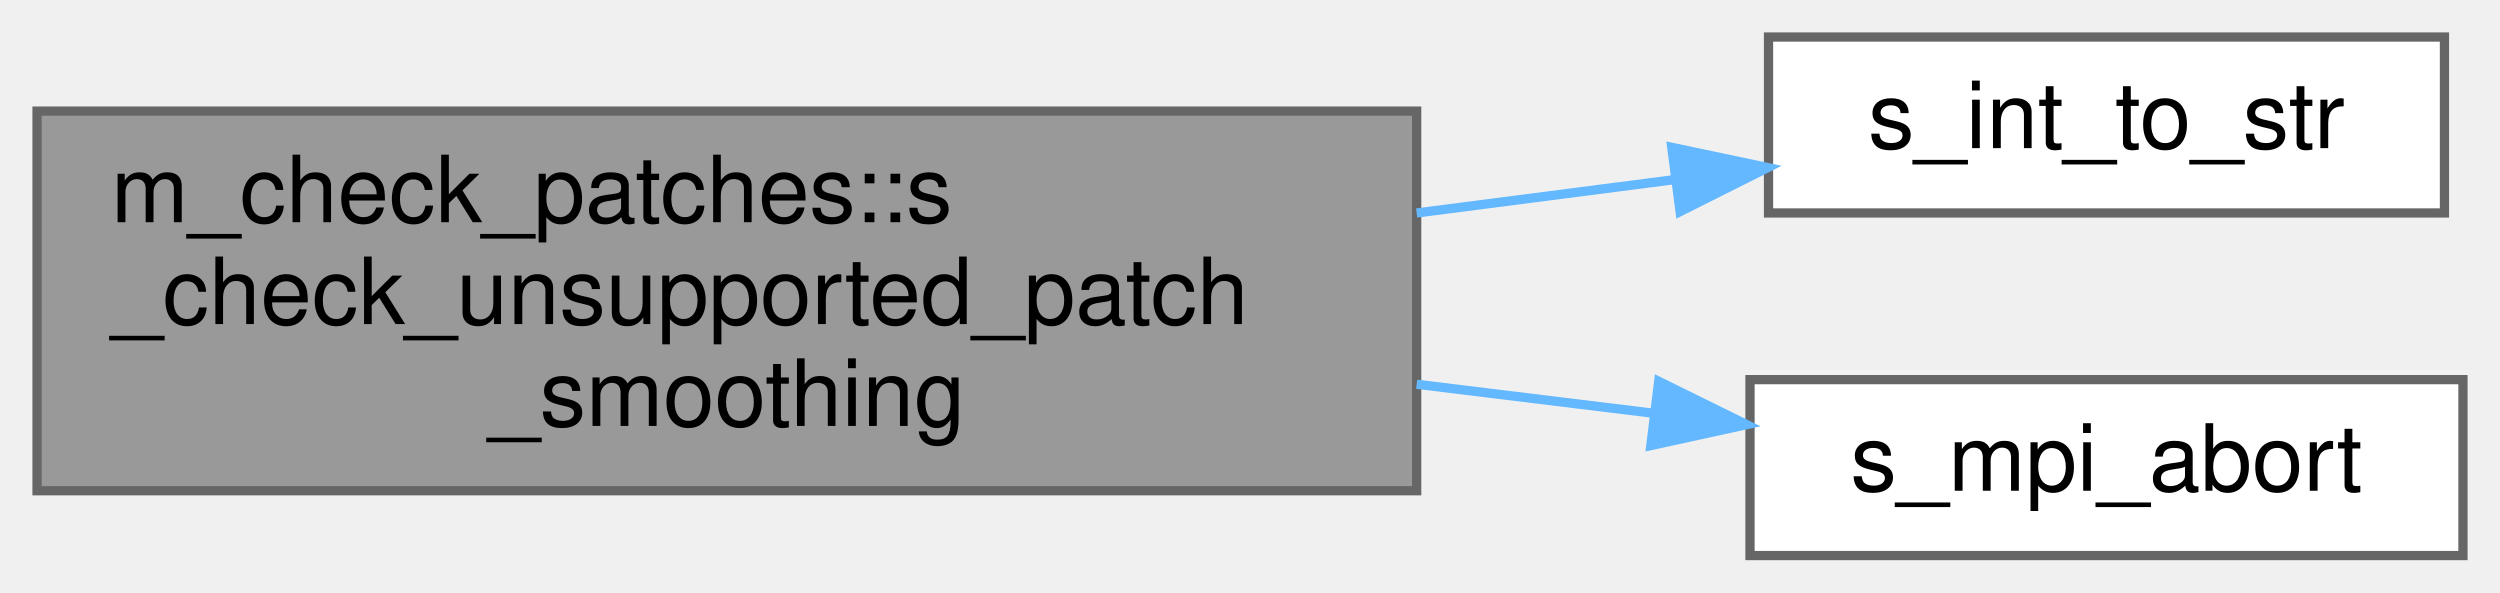
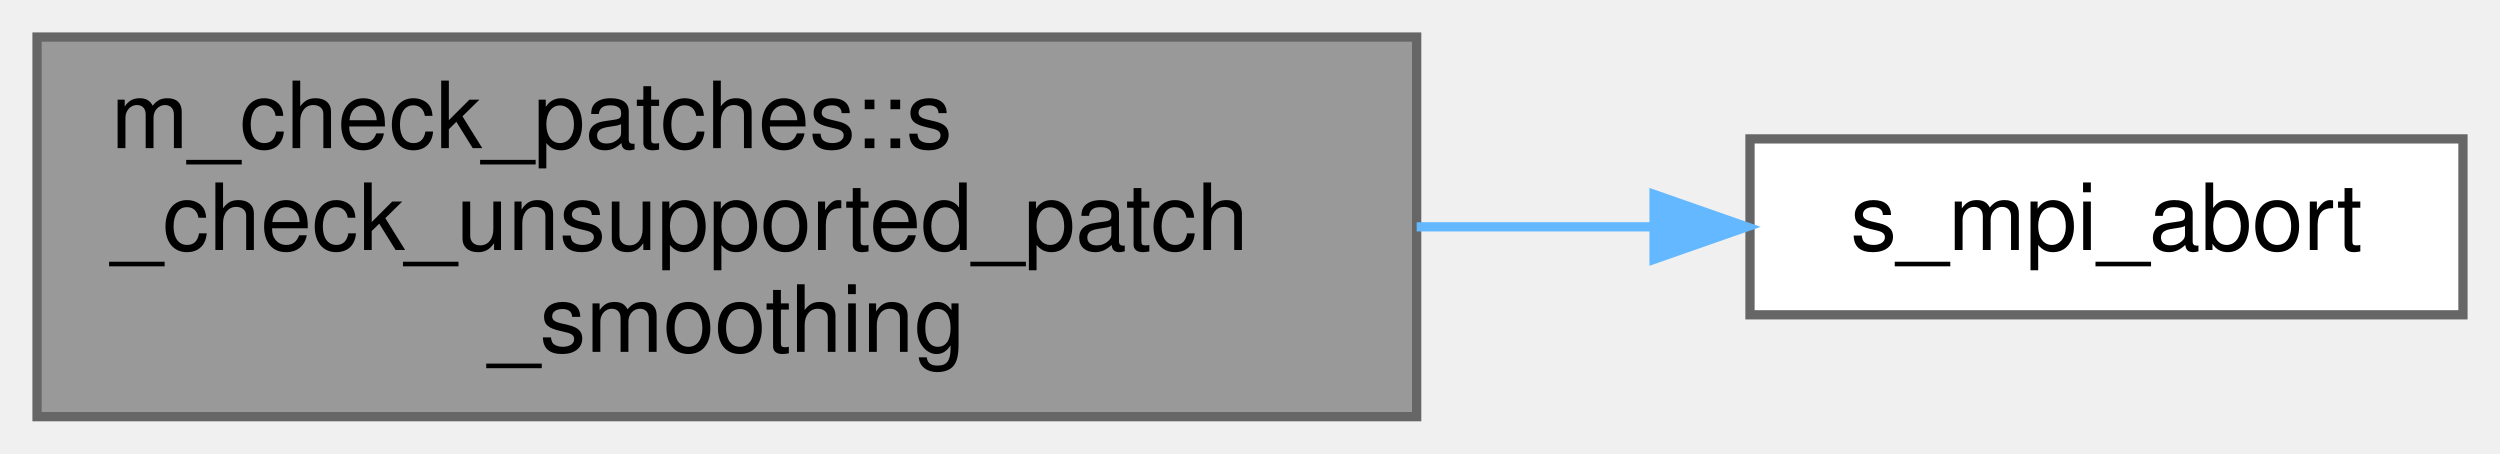
- <svg xmlns="http://www.w3.org/2000/svg" xmlns:xlink="http://www.w3.org/1999/xlink" width="270pt" height="64pt" viewBox="0.00 0.00 270.00 64.00">
-   <g id="graph0" class="graph" transform="scale(1 1) rotate(0) translate(4 60)">
+ <svg xmlns="http://www.w3.org/2000/svg" xmlns:xlink="http://www.w3.org/1999/xlink" width="270pt" height="49pt" viewBox="0.00 0.00 270.00 49.00">
+   <g id="graph0" class="graph" transform="scale(1 1) rotate(0) translate(4 45)">
    <g id="Node000001" class="node">
      <g id="a_Node000001">
        <a xlink:title="This subroutine verifies that the smoothing parameters of the given patch, which does not support the...">
-           <polygon fill="#999999" stroke="#666666" points="149,-48 0,-48 0,-7 149,-7 149,-48" />
-           <text text-anchor="start" x="8" y="-36" font-family="Helvetica,sans-Serif" font-size="10.00">m_check_patches::s</text>
-           <text text-anchor="start" x="8" y="-25" font-family="Helvetica,sans-Serif" font-size="10.00">_check_unsupported_patch</text>
-           <text text-anchor="middle" x="74.5" y="-14" font-family="Helvetica,sans-Serif" font-size="10.00">_smoothing</text>
+           <polygon fill="#999999" stroke="#666666" points="149,-41 0,-41 0,0 149,0 149,-41" />
+           <text text-anchor="start" x="8" y="-29" font-family="Helvetica,sans-Serif" font-size="10.00">m_check_patches::s</text>
+           <text text-anchor="start" x="8" y="-18" font-family="Helvetica,sans-Serif" font-size="10.00">_check_unsupported_patch</text>
+           <text text-anchor="middle" x="74.5" y="-7" font-family="Helvetica,sans-Serif" font-size="10.00">_smoothing</text>
        </a>
      </g>
    </g>
    <g id="Node000002" class="node">
      <g id="a_Node000002">
-         <a xlink:href="m__helper_8fpp_8f90.html#a8a0505b2bd4f3d8cb2bf3ce16cfe01e3" target="_top" xlink:title=" ">
-           <polygon fill="white" stroke="#666666" points="260,-56 187,-56 187,-37 260,-37 260,-56" />
-           <text text-anchor="middle" x="223.5" y="-44" font-family="Helvetica,sans-Serif" font-size="10.00">s_int_to_str</text>
+         <a xlink:href="m__mpi__common_8fpp_8f90.html#ad9e1329e498b65ad4256658675d6f797" target="_top" xlink:title="The subroutine terminates the MPI execution environment.">
+           <polygon fill="white" stroke="#666666" points="262,-30 185,-30 185,-11 262,-11 262,-30" />
+           <text text-anchor="middle" x="223.5" y="-18" font-family="Helvetica,sans-Serif" font-size="10.00">s_mpi_abort</text>
        </a>
      </g>
    </g>
    <g id="edge1_Node000001_Node000002" class="edge">
      <g id="a_edge1_Node000001_Node000002">
        <a xlink:title=" ">
-           <path fill="none" stroke="#63b8ff" d="M149,-37C158.49,-38.23 167.99,-39.45 176.84,-40.6" />
-           <polygon fill="#63b8ff" stroke="#63b8ff" points="176.55,-44.09 186.92,-41.9 177.45,-37.15 176.55,-44.09" />
-         </a>
-       </g>
-     </g>
-     <g id="Node000003" class="node">
-       <g id="a_Node000003">
-         <a xlink:href="m__mpi__common_8fpp_8f90.html#ad9e1329e498b65ad4256658675d6f797" target="_top" xlink:title="The subroutine terminates the MPI execution environment.">
-           <polygon fill="white" stroke="#666666" points="262,-19 185,-19 185,0 262,0 262,-19" />
-           <text text-anchor="middle" x="223.5" y="-7" font-family="Helvetica,sans-Serif" font-size="10.00">s_mpi_abort</text>
-         </a>
-       </g>
-     </g>
-     <g id="edge2_Node000001_Node000003" class="edge">
-       <g id="a_edge2_Node000001_Node000003">
-         <a xlink:title=" ">
-           <path fill="none" stroke="#63b8ff" d="M149,-18.5C157.68,-17.44 166.36,-16.37 174.56,-15.37" />
-           <polygon fill="#63b8ff" stroke="#63b8ff" points="175.14,-18.82 184.64,-14.14 174.29,-11.88 175.14,-18.82" />
+           <path fill="none" stroke="#63b8ff" d="M149,-20.5C157.68,-20.5 166.36,-20.5 174.56,-20.5" />
+           <polygon fill="#63b8ff" stroke="#63b8ff" points="174.64,-24 184.64,-20.5 174.64,-17 174.64,-24" />
        </a>
      </g>
    </g>
  </g>
</svg>
